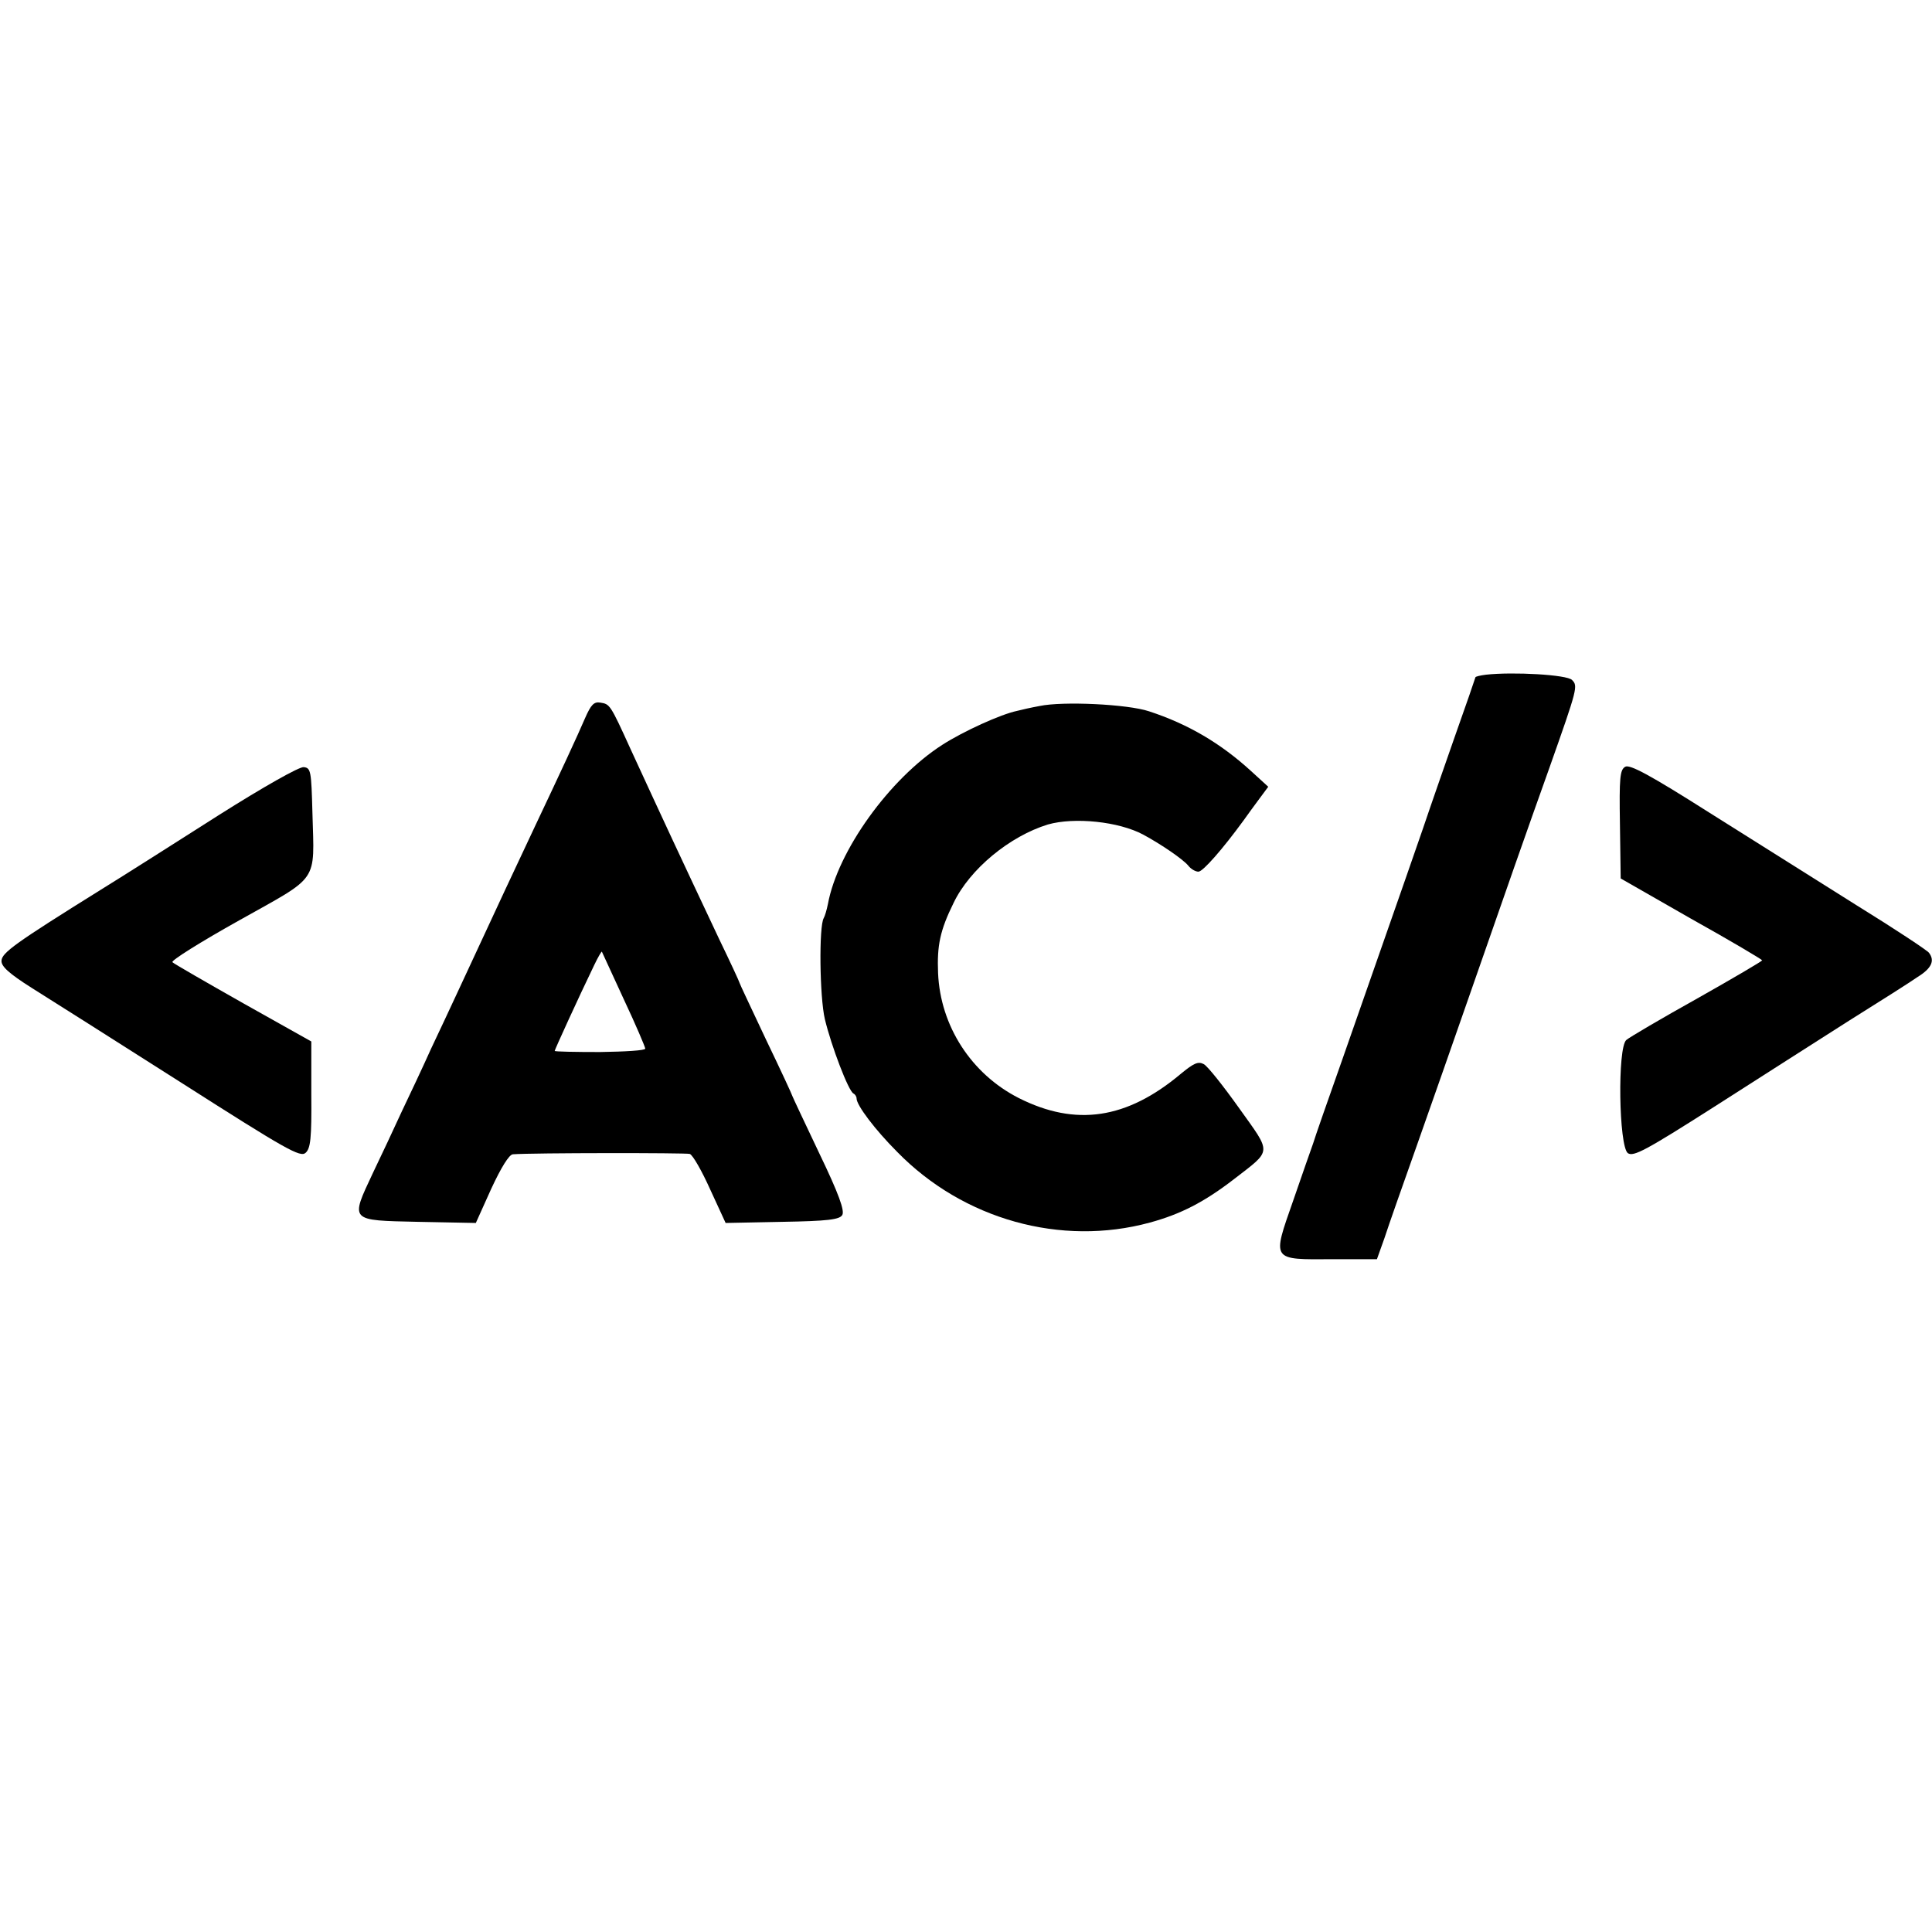
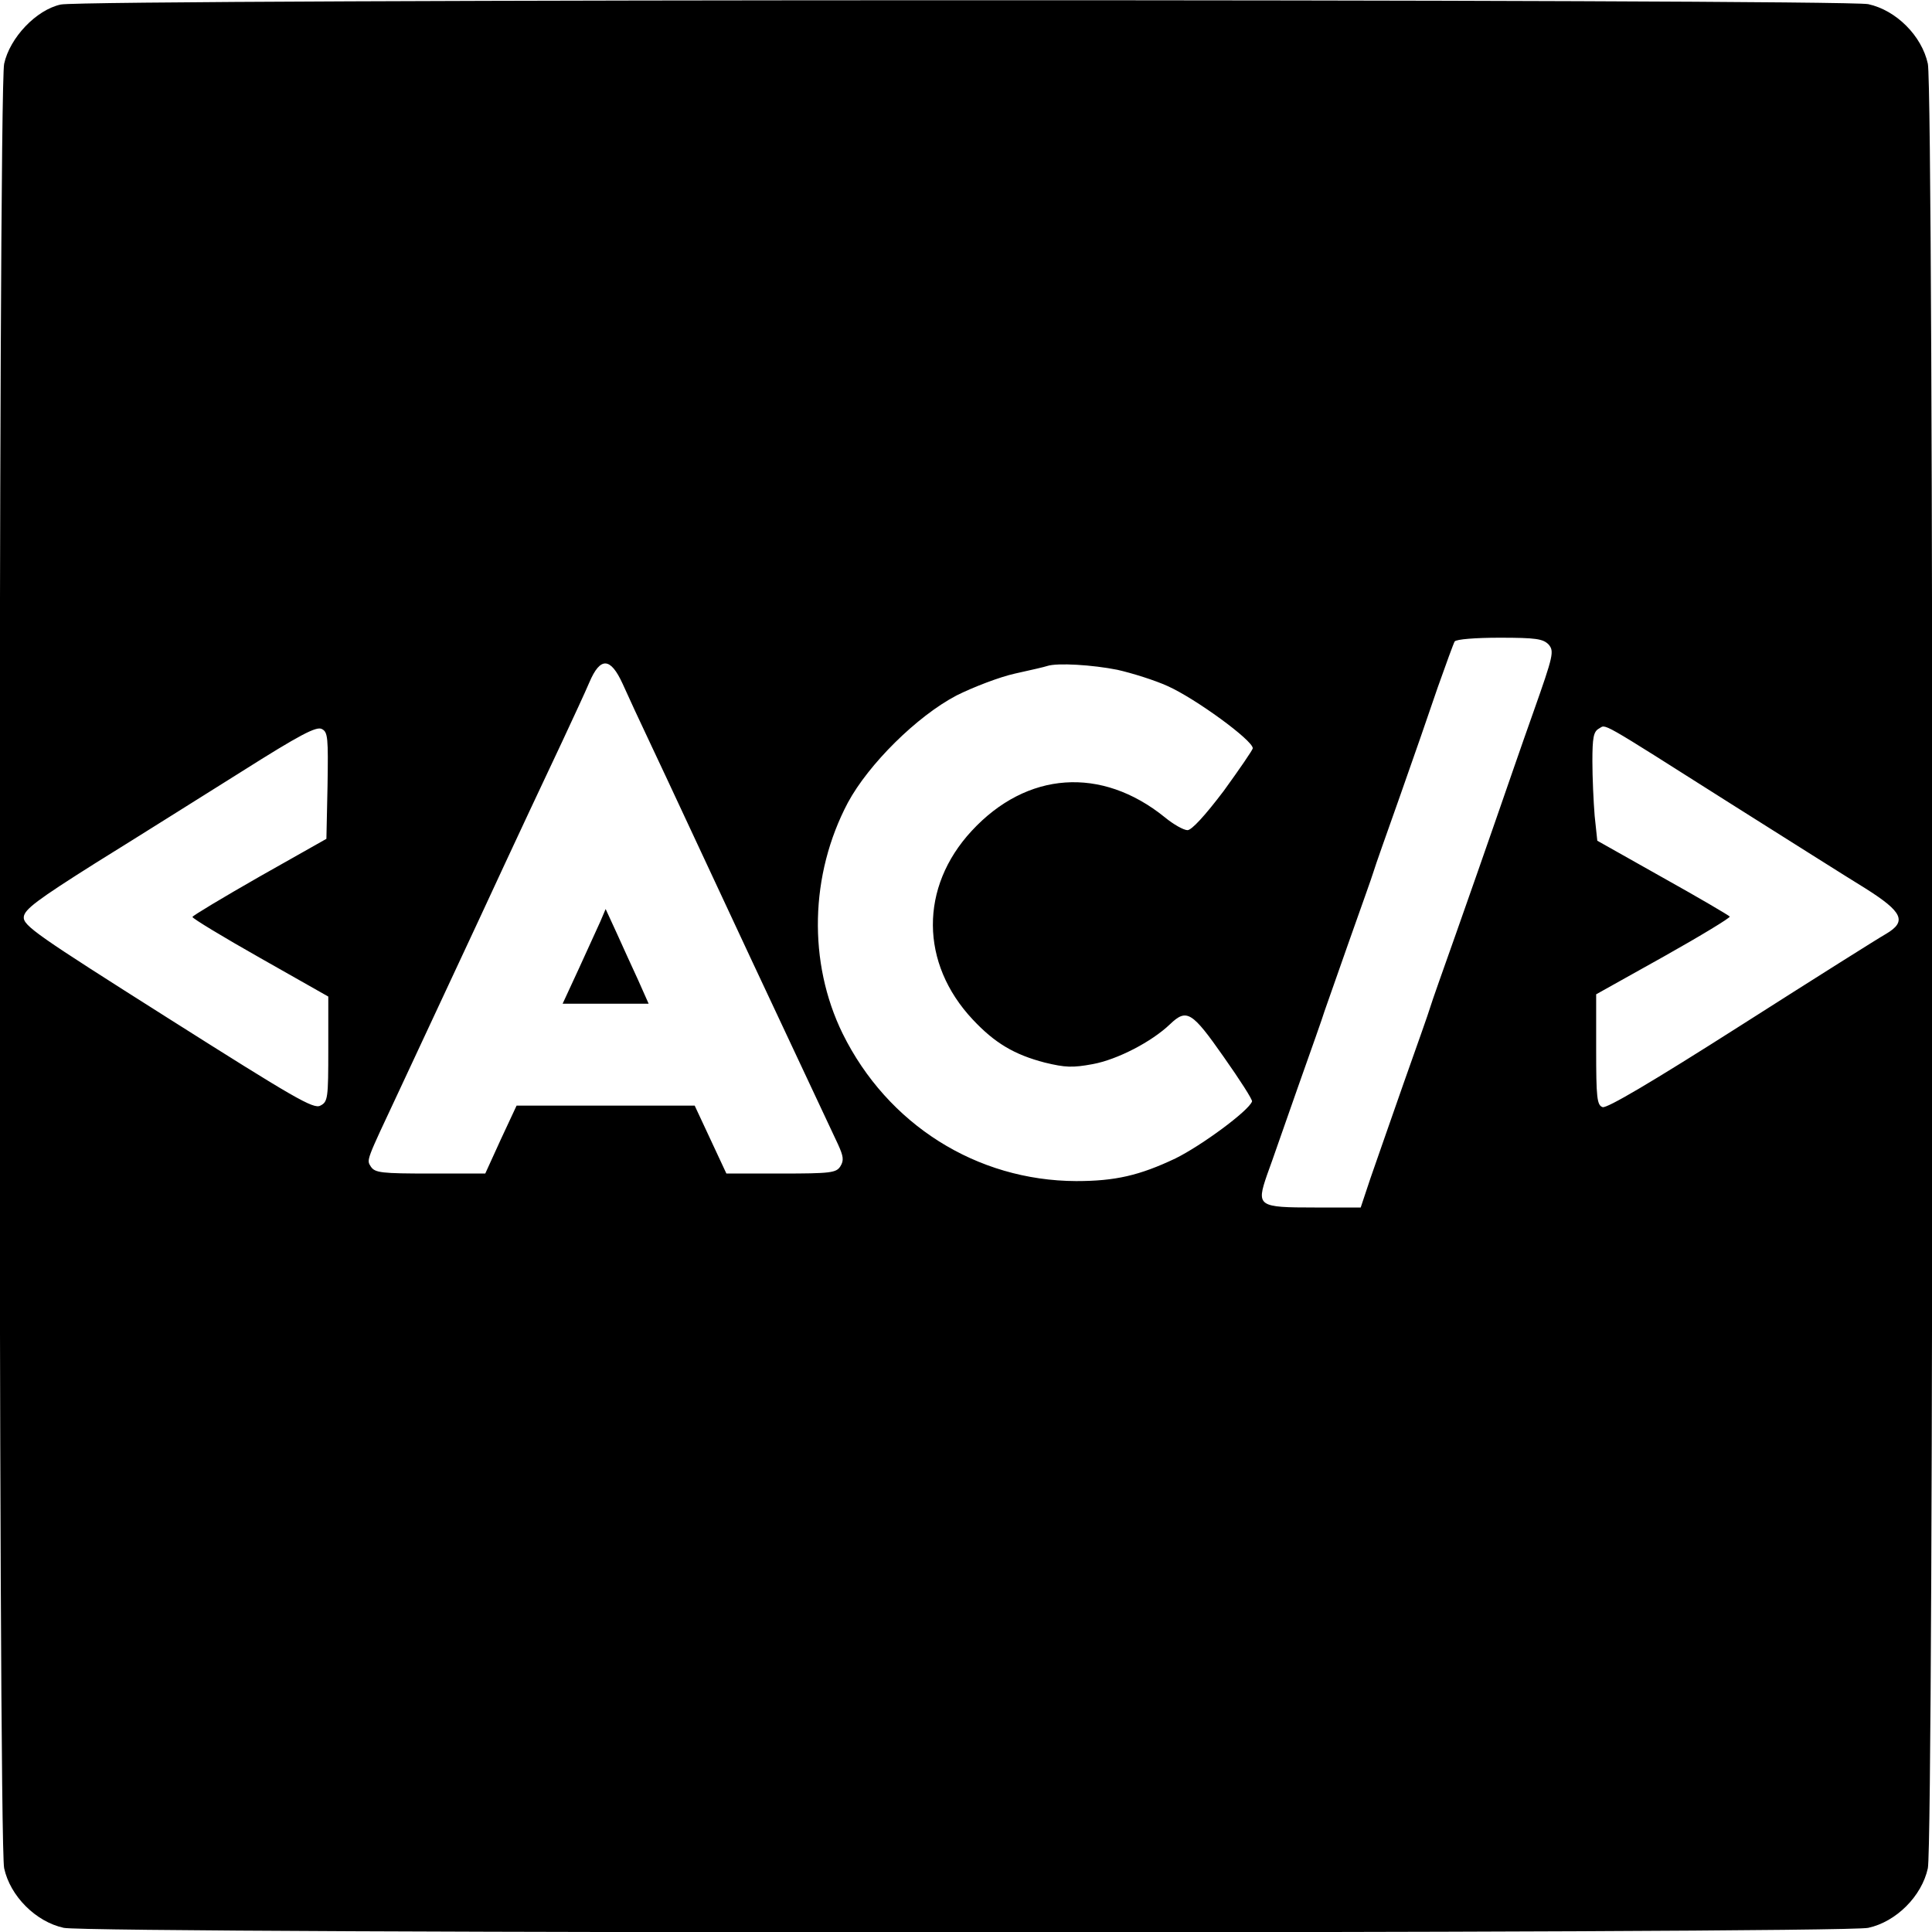
<svg xmlns="http://www.w3.org/2000/svg" version="1.0" width="512pt" height="512pt" viewBox="0 0 512 512" preserveAspectRatio="xMidYMid meet">
  <g transform="translate(0,512) scale(0.1,-0.1)" fill="#000000" stroke="none">
-     <path d="M3938 3332 c-16 -2 -28 -5 -28 -7 0 -1 -25 -74 -56 -161 -31 -88 -59 -170 -64 -184 -8 -25 -87 -252 -230 -660 -40 -113 -76 -216 -80 -230 -5 -14 -29 -82 -53 -152 -56 -160 -59 -156 105 -155 l117 0 20 56 c10 31 49 142 86 246 37 105 101 287 142 405 94 270 150 430 209 595 75 212 76 217 60 233 -13 14 -156 22 -228 14z" />
-     <path d="M1551 3218 c-21 -49 -68 -150 -131 -283 -37 -78 -108 -230 -210 -450 -15 -33 -46 -98 -68 -145 -21 -47 -56 -121 -77 -165 -20 -44 -55 -118 -77 -164 -60 -128 -63 -125 120 -129 l153 -3 41 91 c26 56 47 90 57 91 53 4 458 4 469 1 8 -3 32 -45 54 -94 l41 -89 150 3 c120 2 152 6 159 18 7 11 -9 56 -61 164 -39 82 -71 150 -71 151 0 2 -31 69 -70 150 -38 81 -70 148 -70 150 0 2 -24 54 -54 116 -115 244 -141 300 -235 504 -54 119 -55 119 -80 123 -17 3 -25 -6 -40 -40z m102 -746 c32 -68 57 -127 57 -131 0 -5 -54 -8 -120 -9 -66 0 -120 1 -120 3 0 3 62 139 105 228 10 21 19 36 20 35 1 -2 27 -59 58 -126z" />
-     <path d="M2755 3249 c-22 -4 -49 -10 -60 -13 -43 -9 -142 -54 -198 -90 -140 -90 -277 -281 -303 -422 -3 -15 -8 -32 -11 -37 -13 -21 -11 -209 3 -268 17 -71 63 -192 76 -197 4 -2 8 -8 8 -13 0 -18 49 -83 108 -142 175 -179 434 -251 669 -187 81 22 144 54 223 115 102 79 101 66 14 188 -42 59 -84 112 -94 117 -15 8 -27 2 -61 -26 -143 -120 -278 -140 -429 -64 -126 64 -208 191 -214 331 -3 73 5 113 41 186 43 90 149 177 250 208 70 20 188 8 253 -27 48 -26 105 -65 119 -82 7 -9 19 -16 27 -16 12 0 65 61 119 135 11 15 30 42 43 59 l23 31 -46 42 c-80 73 -166 124 -270 158 -57 19 -229 27 -290 14z" />
-     <path d="M4307 3088 c-14 -8 -16 -29 -14 -152 l2 -144 187 -107 c104 -58 188 -108 188 -110 0 -2 -78 -48 -172 -101 -95 -53 -180 -103 -188 -110 -24 -20 -20 -282 4 -300 15 -10 47 7 229 123 117 75 277 177 357 228 80 50 162 102 182 116 37 23 46 43 30 64 -4 6 -90 63 -192 126 -102 64 -278 175 -391 246 -156 99 -210 128 -222 121z" />
-     <path d="M580 2960 c-113 -72 -253 -161 -313 -198 -228 -142 -262 -167 -263 -188 -1 -15 20 -34 80 -72 45 -28 223 -141 396 -251 279 -178 316 -199 330 -186 13 12 16 38 15 155 l0 140 -180 101 c-99 56 -184 105 -188 109 -5 4 75 54 177 111 214 120 199 97 194 284 -3 111 -4 120 -23 122 -11 2 -108 -53 -225 -127z" />
+     <path d="M161 5108 c-65 -14 -135 -88 -150 -157 -16 -74 -16 -4708 0 -4782 16 -74 84 -142 158 -158 74 -16 4708 -16 4782 0 74 16 142 84 158 158 16 74 16 4708 0 4782 -16 74 -84 142 -158 158 -68 14 -4724 14 -4790 -1z m3943 -1696 c15 -18 13 -28 -40 -178 -31 -87 -75 -215 -99 -284 -24 -69 -71 -204 -105 -300 -34 -96 -66 -186 -70 -200 -4 -14 -36 -104 -70 -200 -34 -96 -73 -210 -88 -252 l-26 -78 -122 0 c-150 0 -155 3 -126 87 12 32 48 137 82 233 34 96 66 186 70 200 5 14 34 97 65 185 31 88 61 171 65 185 4 14 36 104 70 200 34 96 79 226 100 288 22 62 42 117 45 122 4 6 56 10 119 10 97 0 115 -3 130 -18z m-2454 -104 c13 -29 48 -105 78 -168 30 -63 148 -317 264 -565 116 -247 219 -467 229 -488 14 -31 16 -42 6 -58 -11 -17 -25 -19 -157 -19 l-145 0 -42 90 -42 90 -236 0 -236 0 -42 -90 -41 -90 -146 0 c-129 0 -146 2 -157 18 -12 19 -14 12 75 202 22 47 116 249 210 450 93 201 193 414 222 475 28 60 61 131 72 157 29 68 56 66 88 -4z m1311 37 c40 -9 100 -28 133 -43 74 -33 226 -144 226 -165 0 -4 -35 -55 -77 -113 -50 -66 -85 -104 -96 -104 -10 0 -37 15 -60 34 -168 136 -366 122 -512 -36 -138 -149 -137 -351 3 -500 58 -62 110 -93 191 -114 54 -13 73 -14 127 -4 65 12 156 59 205 106 44 42 58 33 142 -87 43 -61 77 -114 75 -118 -9 -25 -134 -117 -203 -151 -95 -45 -159 -60 -263 -60 -264 1 -500 150 -619 391 -92 188 -87 421 14 612 55 102 183 229 288 284 44 22 114 49 155 58 41 9 80 18 85 20 27 9 121 3 186 -10z m-2093 -307 l-3 -141 -177 -100 c-98 -56 -178 -104 -178 -107 0 -4 81 -53 180 -109 l180 -102 0 -139 c0 -130 -1 -140 -21 -150 -18 -10 -69 20 -404 232 -346 219 -384 245 -382 268 2 20 35 45 192 144 105 65 278 174 385 241 155 98 199 121 213 113 16 -8 17 -23 15 -150z m3722 -50 c146 -92 304 -192 353 -222 100 -63 111 -88 55 -121 -18 -10 -191 -119 -384 -242 -237 -151 -356 -221 -367 -217 -15 5 -17 26 -17 153 l0 146 179 100 c98 55 177 103 175 106 -2 3 -82 50 -177 103 l-174 98 -7 66 c-3 37 -6 102 -6 144 0 63 3 79 17 87 21 11 -10 29 353 -201z" />
+     <path d="M1591 2678 c-8 -18 -34 -75 -57 -125 l-43 -93 114 0 114 0 -28 63 c-16 34 -41 90 -57 125 l-29 63 -14 -33z" />
  </g>
</svg>
